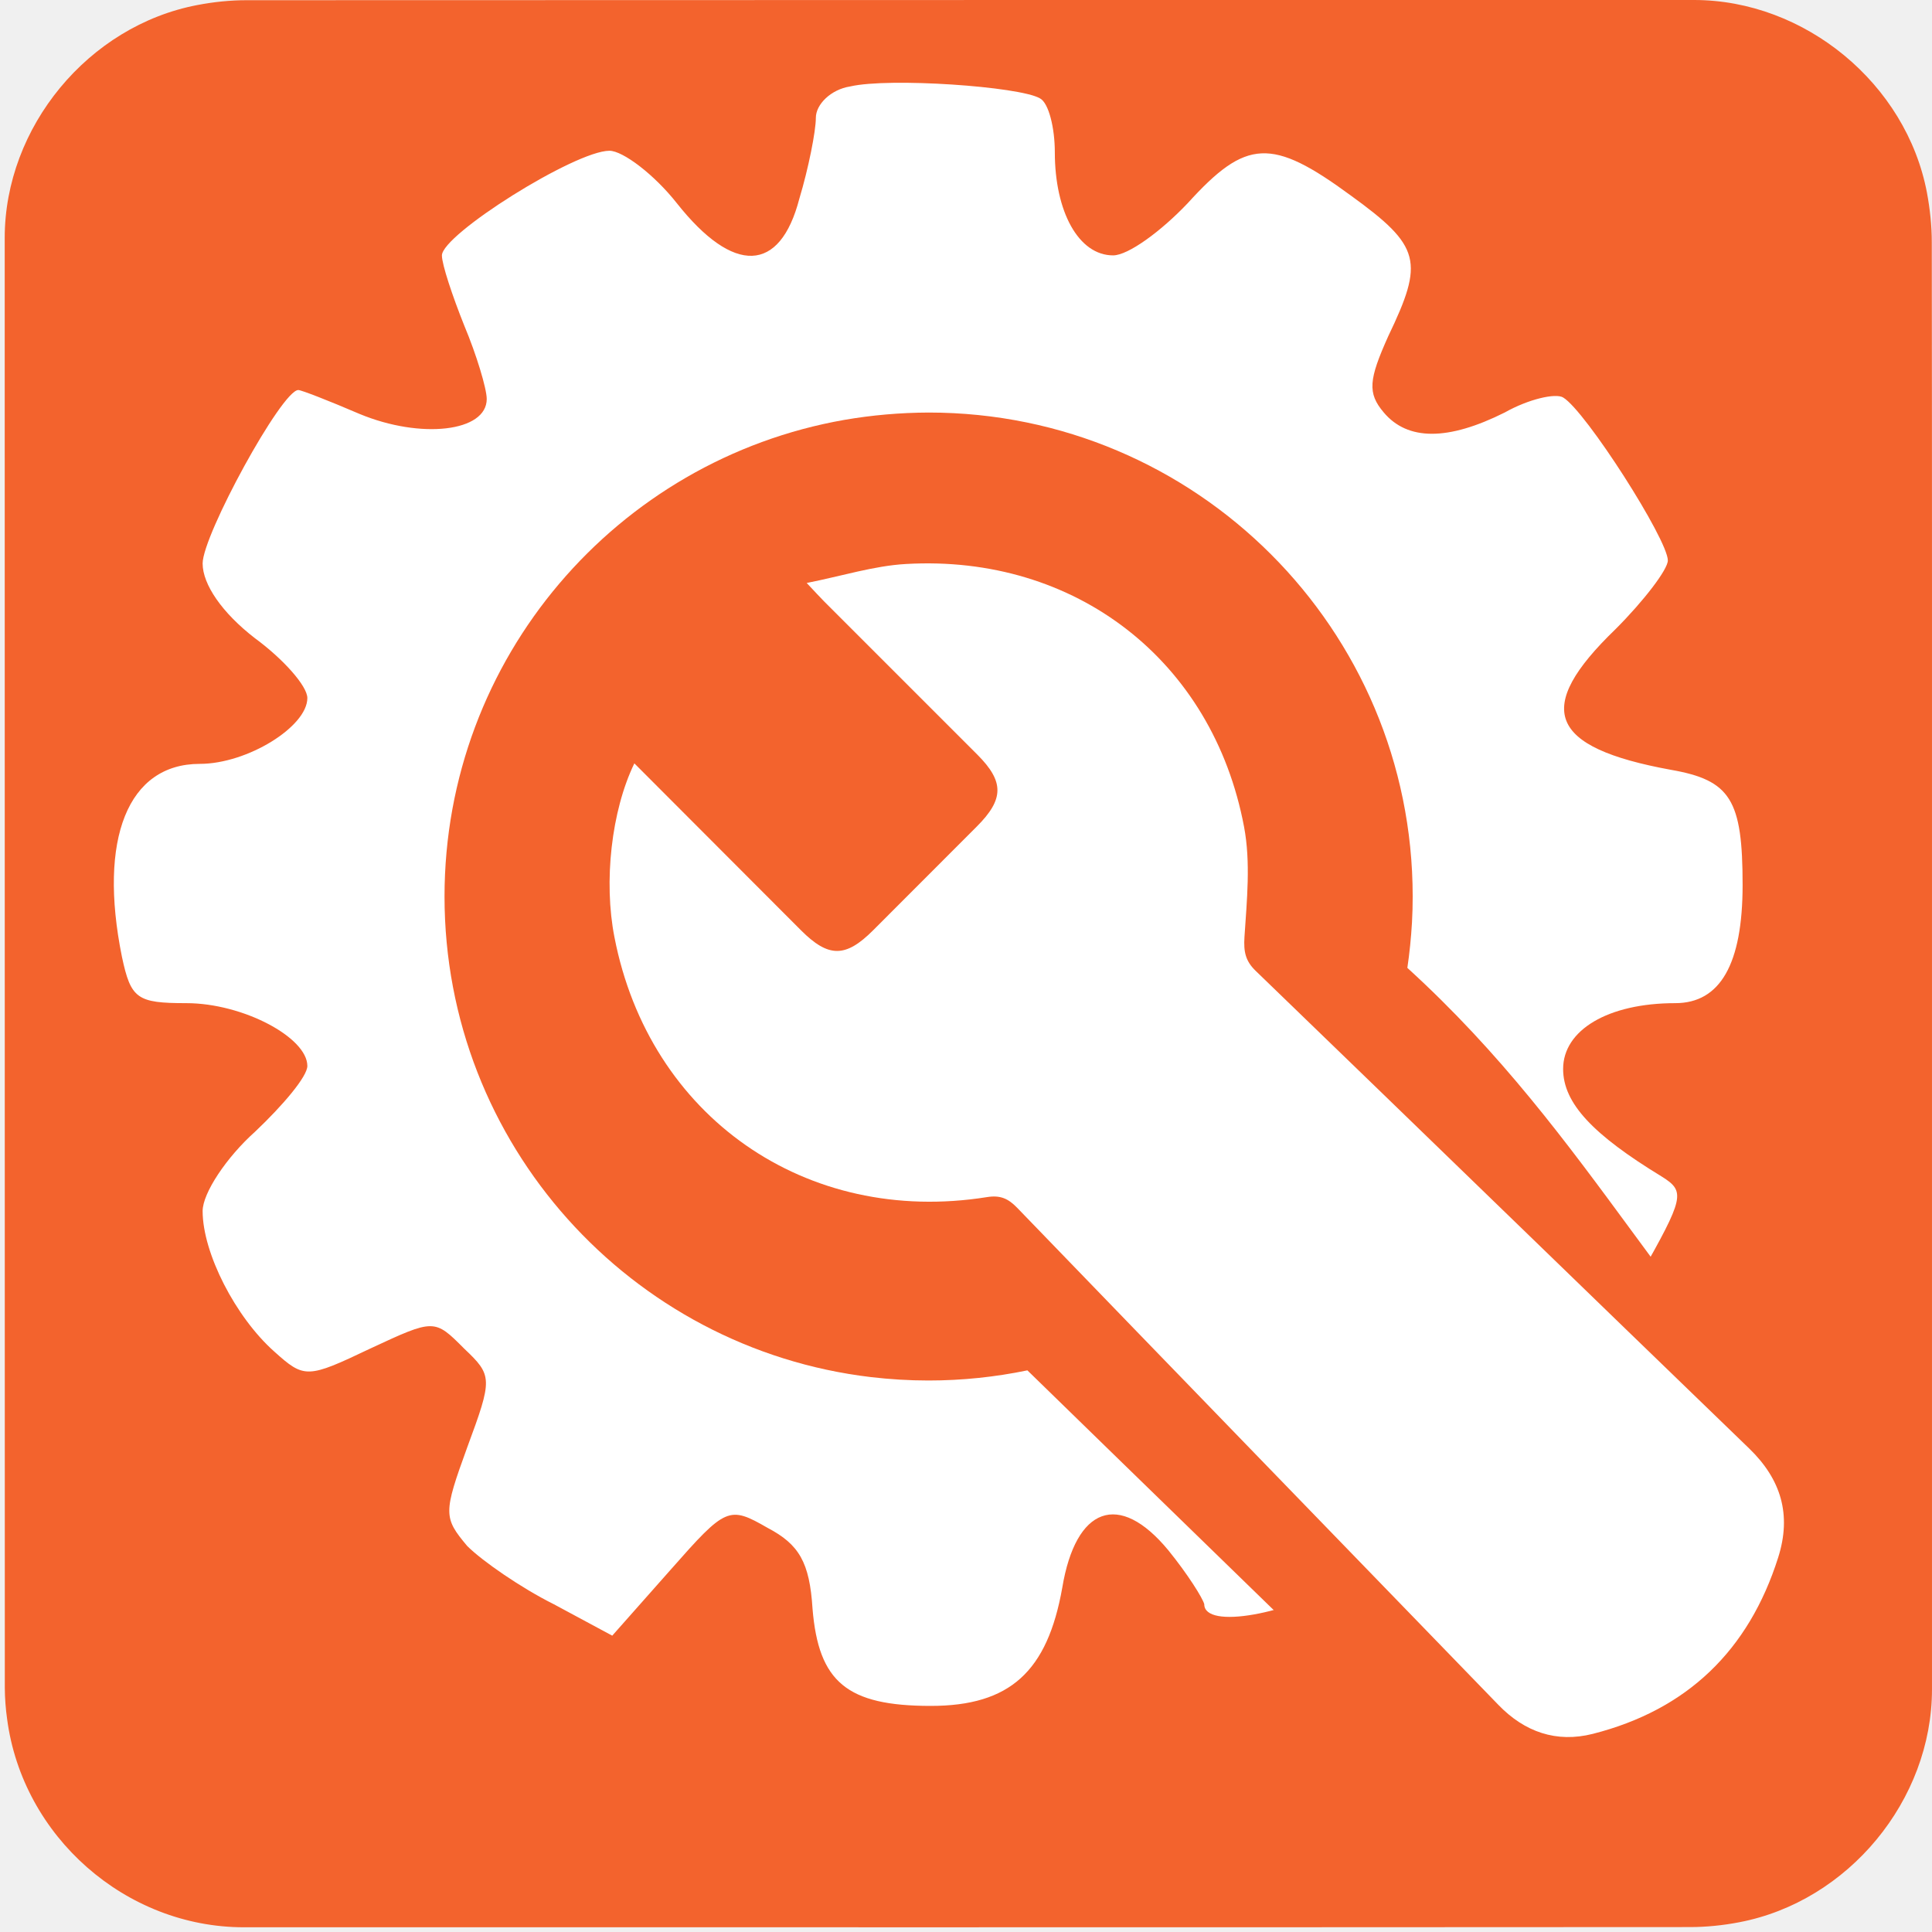
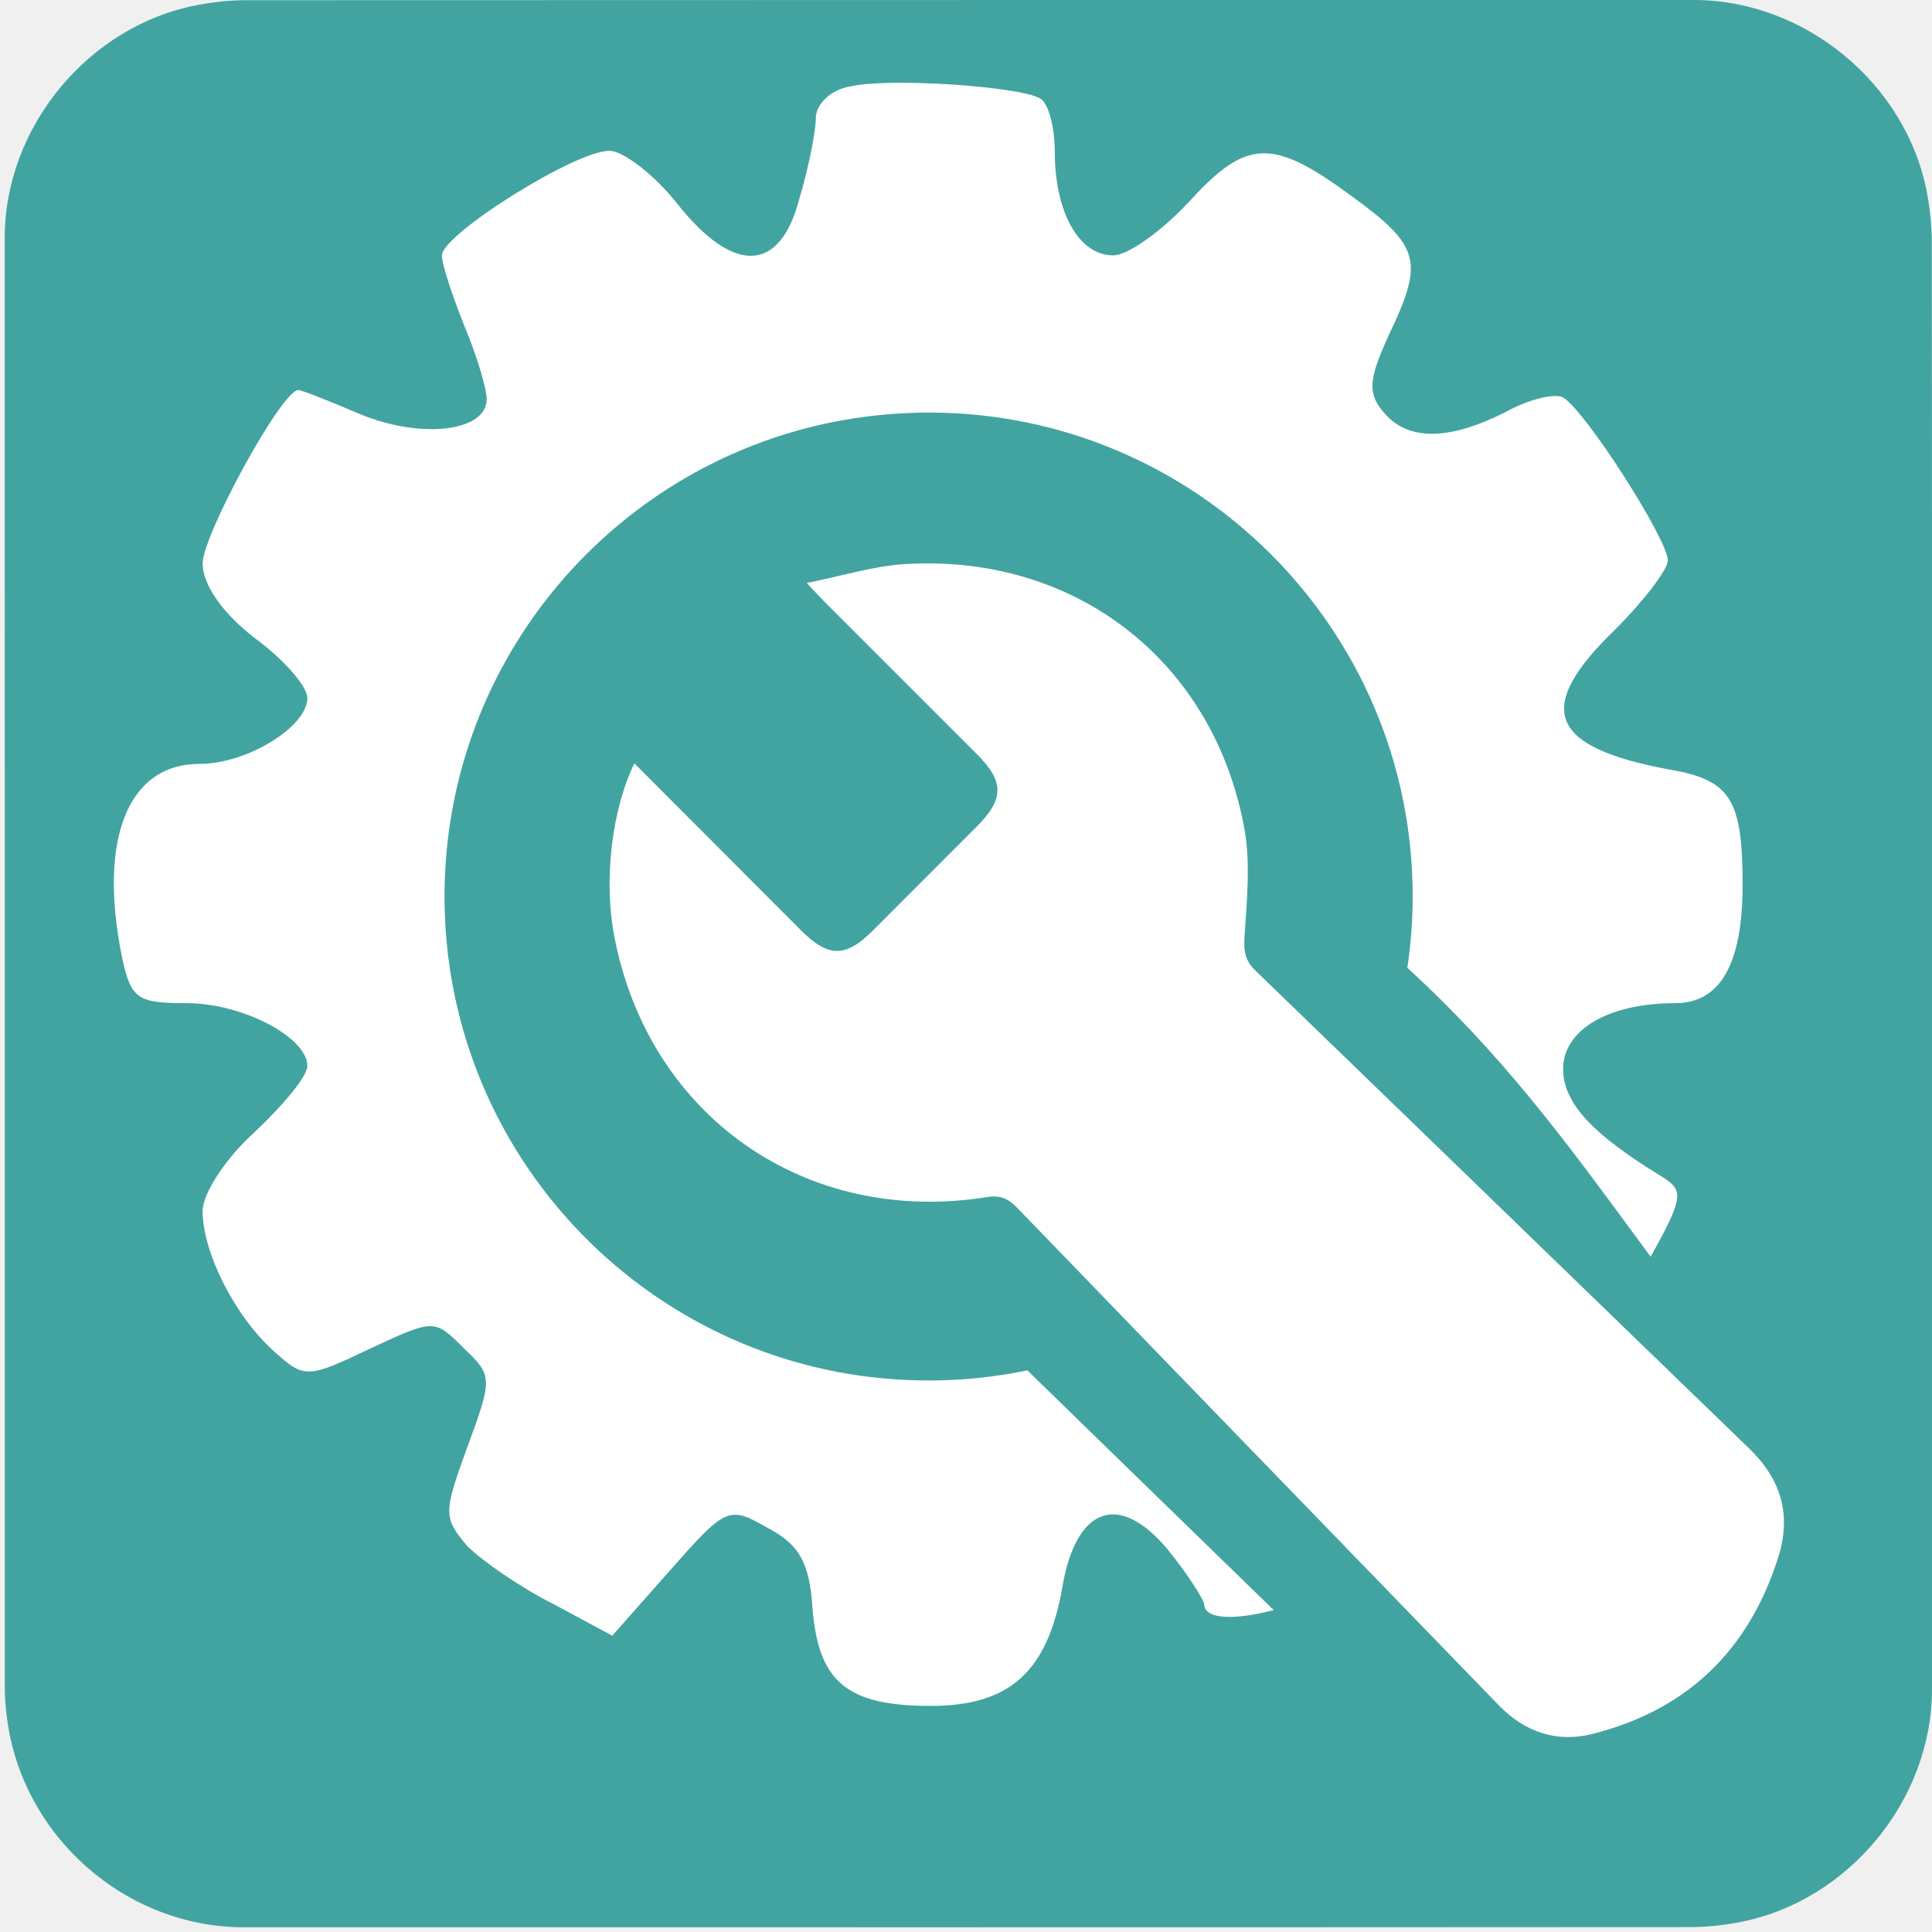
<svg xmlns="http://www.w3.org/2000/svg" id="settings" viewBox="0 0 769 769" width="500" height="500" shape-rendering="geometricPrecision" text-rendering="geometricPrecision" version="1.1">
  <style id="spin">
    @keyframes gear_animation__tr{0%{transform:translate(299.0019px,673.182px) rotate(0deg)}to{transform:translate(299.0019px,673.182px) rotate(360deg)}}#gear_animation{animation:gear_animation__tr 3000ms linear infinite normal forwards}
  </style>
  <g id="background" transform="matrix(4 0 0 4 -806.006 -2320.4)">
-     <path id="square" d="M393.75 676.01v72.19c0 11.03-8.32 21.11-19.18 23.18-1.61.31-3.27.48-4.9.48-47.97.03-95.93.02-143.9.02-11.76 0-22.02-9.02-23.56-20.72a23.27 23.27 0 01-.23-3.12c-.01-48.09-.01-96.18-.01-144.26 0-11.03 8.32-21.12 19.18-23.18 1.61-.31 3.27-.48 4.9-.48 48.01-.02 96.02-.02 144.02-.02 11.03 0 21.13 8.33 23.18 19.18.3 1.61.48 3.27.48 4.9.03 23.94.02 47.89.02 71.83z" fill="#F3632D" stroke="none" stroke-width="1" />
+     <path id="square" d="M393.75 676.01v72.19c0 11.03-8.32 21.11-19.18 23.18-1.61.31-3.27.48-4.9.48-47.97.03-95.93.02-143.9.02-11.76 0-22.02-9.02-23.56-20.72a23.27 23.27 0 01-.23-3.12c-.01-48.09-.01-96.18-.01-144.26 0-11.03 8.32-21.12 19.18-23.18 1.61-.31 3.27-.48 4.9-.48 48.01-.02 96.02-.02 144.02-.02 11.03 0 21.13 8.33 23.18 19.18.3 1.61.48 3.27.48 4.9.03 23.94.02 47.89.02 71.83z" fill="#42A4A1" stroke="none" stroke-width="1" />
  </g>
  <g id="settings_top" transform="matrix(4 0 0 4 -826.545 -2336.753)">
    <g id="settings_group">
      <g id="gear_animation" transform="translate(299.002 673.182)">
        <path id="gear" d="M291.24 592.79c-1.93.3-3.42 1.79-3.42 3.12 0 1.34-.74 5.06-1.64 8.04-1.93 7.44-6.55 7.59-12.2.45-2.23-2.83-5.36-5.21-6.7-5.21-3.42 0-16.67 8.33-16.67 10.42 0 .89 1.04 4.02 2.23 6.99 1.19 2.83 2.23 6.25 2.23 7.29 0 3.27-6.55 4.02-12.65 1.49-3.12-1.34-5.8-2.38-6.1-2.38-1.64 0-9.52 14.43-9.52 17.26 0 2.08 1.93 4.91 5.21 7.44 2.83 2.08 5.21 4.76 5.21 5.95 0 2.83-5.95 6.55-10.71 6.55-7.14 0-10.12 7.44-7.74 19.2.89 4.17 1.49 4.61 6.4 4.61 5.65 0 12.05 3.42 12.05 6.25 0 1.04-2.38 3.87-5.21 6.55-2.83 2.53-5.21 6.1-5.21 7.89 0 4.17 3.27 10.56 7.14 13.99 2.98 2.68 3.27 2.68 9.52-.3 6.4-2.98 6.4-2.98 9.37 0 2.83 2.68 2.83 2.98.3 9.82-2.38 6.55-2.38 6.99 0 9.82 1.49 1.49 5.36 4.17 8.63 5.8l5.8 3.12 5.8-6.55c5.51-6.25 5.8-6.4 9.67-4.17 3.12 1.64 4.17 3.42 4.46 8.04.6 7.29 3.42 9.67 11.76 9.67 7.89 0 11.61-3.42 13.09-11.76 1.34-8.04 5.65-9.67 10.56-3.72 1.93 2.38 3.42 4.76 3.57 5.36 0 2.53 8.33 1.04 14.43-2.53 7.14-4.32 7.74-6.7 3.87-14.88-2.38-4.91-2.38-5.36 0-7.74s2.98-2.38 9.82.15c4.17 1.49 8.18 2.23 8.93 1.79.74-.6 3.57-4.76 6.25-9.37 4.46-7.89 4.61-8.48 2.23-9.97-6.84-4.17-9.82-7.29-9.82-10.71 0-3.87 4.46-6.55 11.16-6.55 4.46 0 6.7-3.87 6.7-11.76 0-8.48-1.19-10.42-7.14-11.46-12.2-2.23-13.69-6.1-5.51-13.99 2.83-2.83 5.21-5.95 5.21-6.84 0-2.08-8.18-14.88-10.42-16.22-.74-.45-3.42.15-5.8 1.49-5.65 2.83-9.67 2.83-12.05 0-1.64-1.93-1.49-3.27.45-7.59 3.57-7.44 3.27-8.93-3.72-13.99-7.89-5.8-10.42-5.65-16.22.74-2.68 2.83-5.95 5.21-7.44 5.21-3.42 0-5.8-4.32-5.8-10.27 0-2.38-.6-4.91-1.49-5.36-2.05-1.18-15-2.08-18.87-1.18z" transform="translate(-299.002 -673.182)" fill="#FFF" stroke="none" stroke-width="1" />
      </g>
-       <path id="wrench_outline" d="M290.66 625.97c-22.61 3.96-39.79 23.69-39.79 47.43 0 24.65 18.53 44.98 42.42 47.82 1.88.22 3.8.34 5.74.34 3.37 0 6.66-.35 9.84-1.01l9.26 9.02c14.01 13.64 28.03 27.26 42.05 40.89l3.32-3.05 17.12-15.72 8.38-16.41s1.07-.98 2.45-2.25c-18.65-16.99-26.12-35.54-44.77-52.53.22-1.48.37-2.99.46-4.52.05-.86.07-1.72.07-2.59 0-26.59-21.56-48.15-48.15-48.15-2.88.01-5.68.26-8.4.73z" fill="#F3632D" stroke="none" stroke-width="1" />
+       <path id="wrench_outline" d="M290.66 625.97c-22.61 3.96-39.79 23.69-39.79 47.43 0 24.65 18.53 44.98 42.42 47.82 1.88.22 3.8.34 5.74.34 3.37 0 6.66-.35 9.84-1.01l9.26 9.02c14.01 13.64 28.03 27.26 42.05 40.89l3.32-3.05 17.12-15.72 8.38-16.41s1.07-.98 2.45-2.25c-18.65-16.99-26.12-35.54-44.77-52.53.22-1.48.37-2.99.46-4.52.05-.86.07-1.72.07-2.59 0-26.59-21.56-48.15-48.15-48.15-2.88.01-5.68.26-8.4.73z" fill="#42A4A1" stroke="none" stroke-width="1" />
      <path id="wrench" d="M269.76 660.15c5.63 5.64 11.1 11.13 16.58 16.61 2.74 2.74 4.44 2.74 7.18 0 3.44-3.44 6.87-6.88 10.31-10.32 2.73-2.73 2.74-4.47.06-7.16l-15.27-15.27c-.43-.43-.83-.88-1.71-1.81 3.58-.71 6.7-1.71 9.88-1.89 16.85-.97 30.52 9.6 33.64 26.15.67 3.54.28 7.33.04 10.98-.09 1.45.09 2.37 1.13 3.37 16.38 15.82 32.7 31.68 49.08 47.5 3.19 3.08 4.25 6.6 2.9 10.86-2.93 9.25-9.05 15.16-18.44 17.55-3.62.92-6.79-.18-9.4-2.88-15.97-16.49-31.95-32.96-47.89-49.47-.9-.93-1.69-1.27-3-1.06-18.02 2.88-33.61-8.02-37.07-25.86-1.09-5.52-.31-12.58 1.98-17.3z" fill="#FFF" stroke="none" stroke-width="1" />
    </g>
  </g>
</svg>
